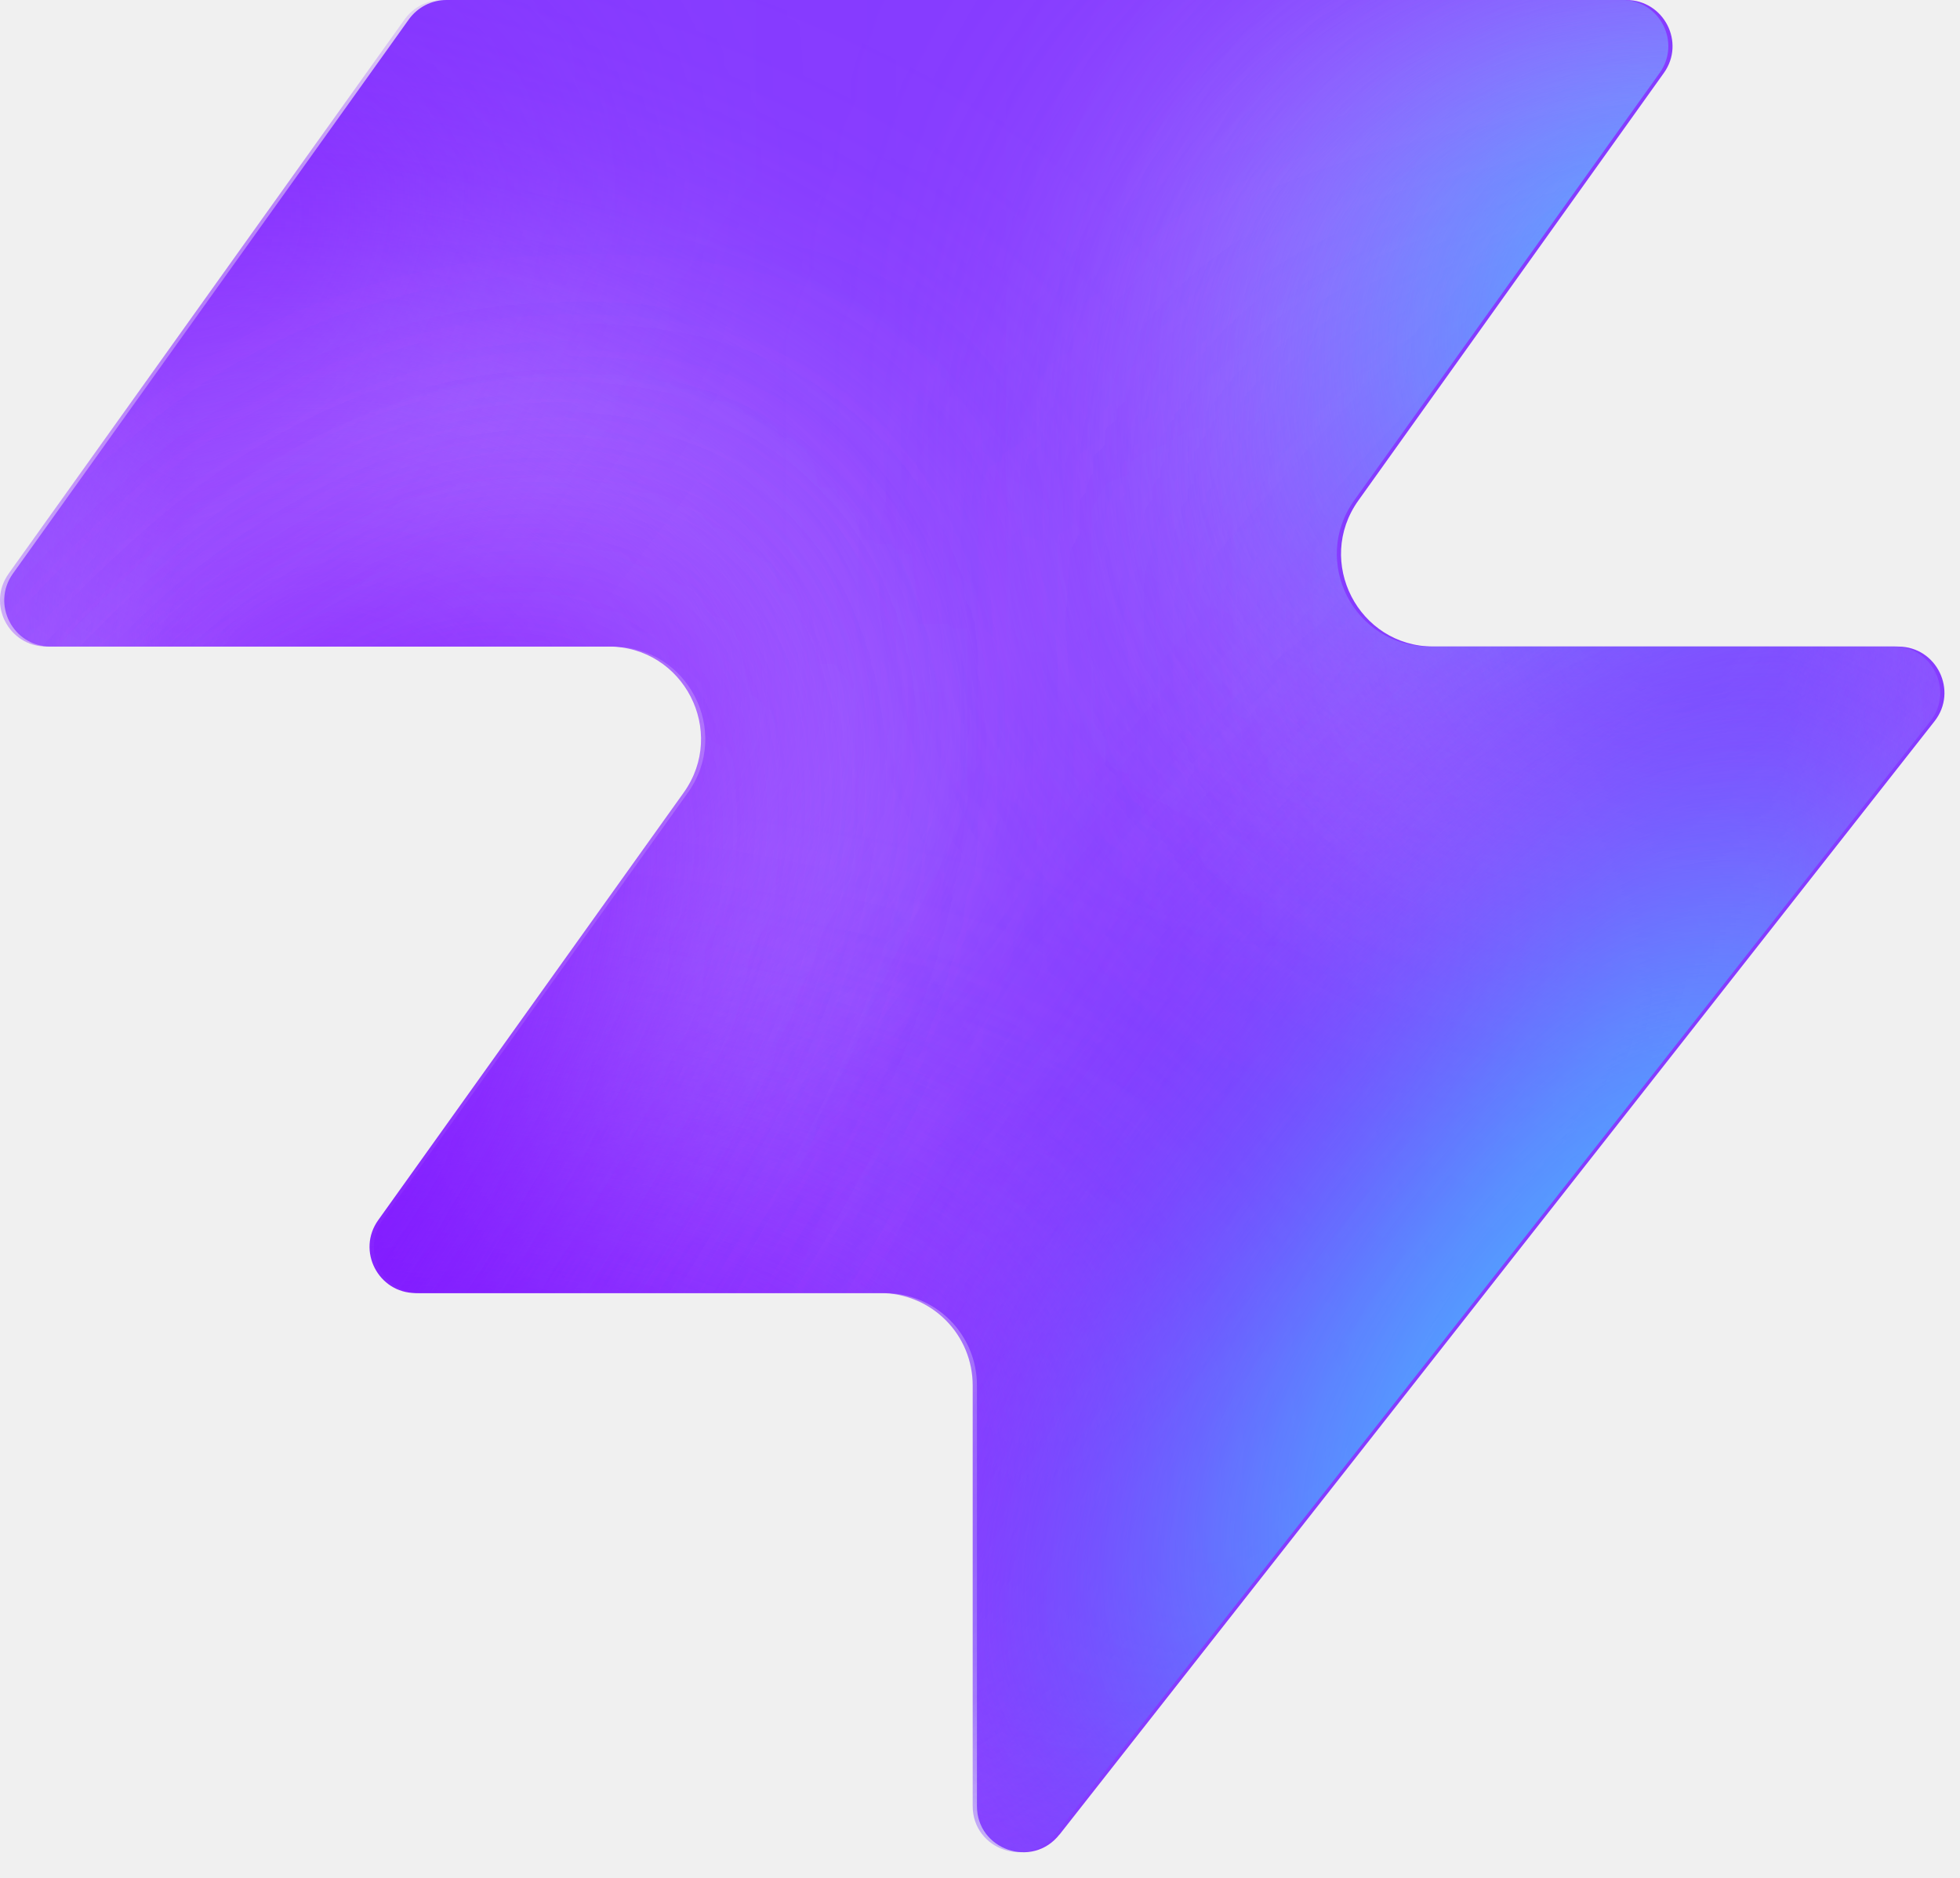
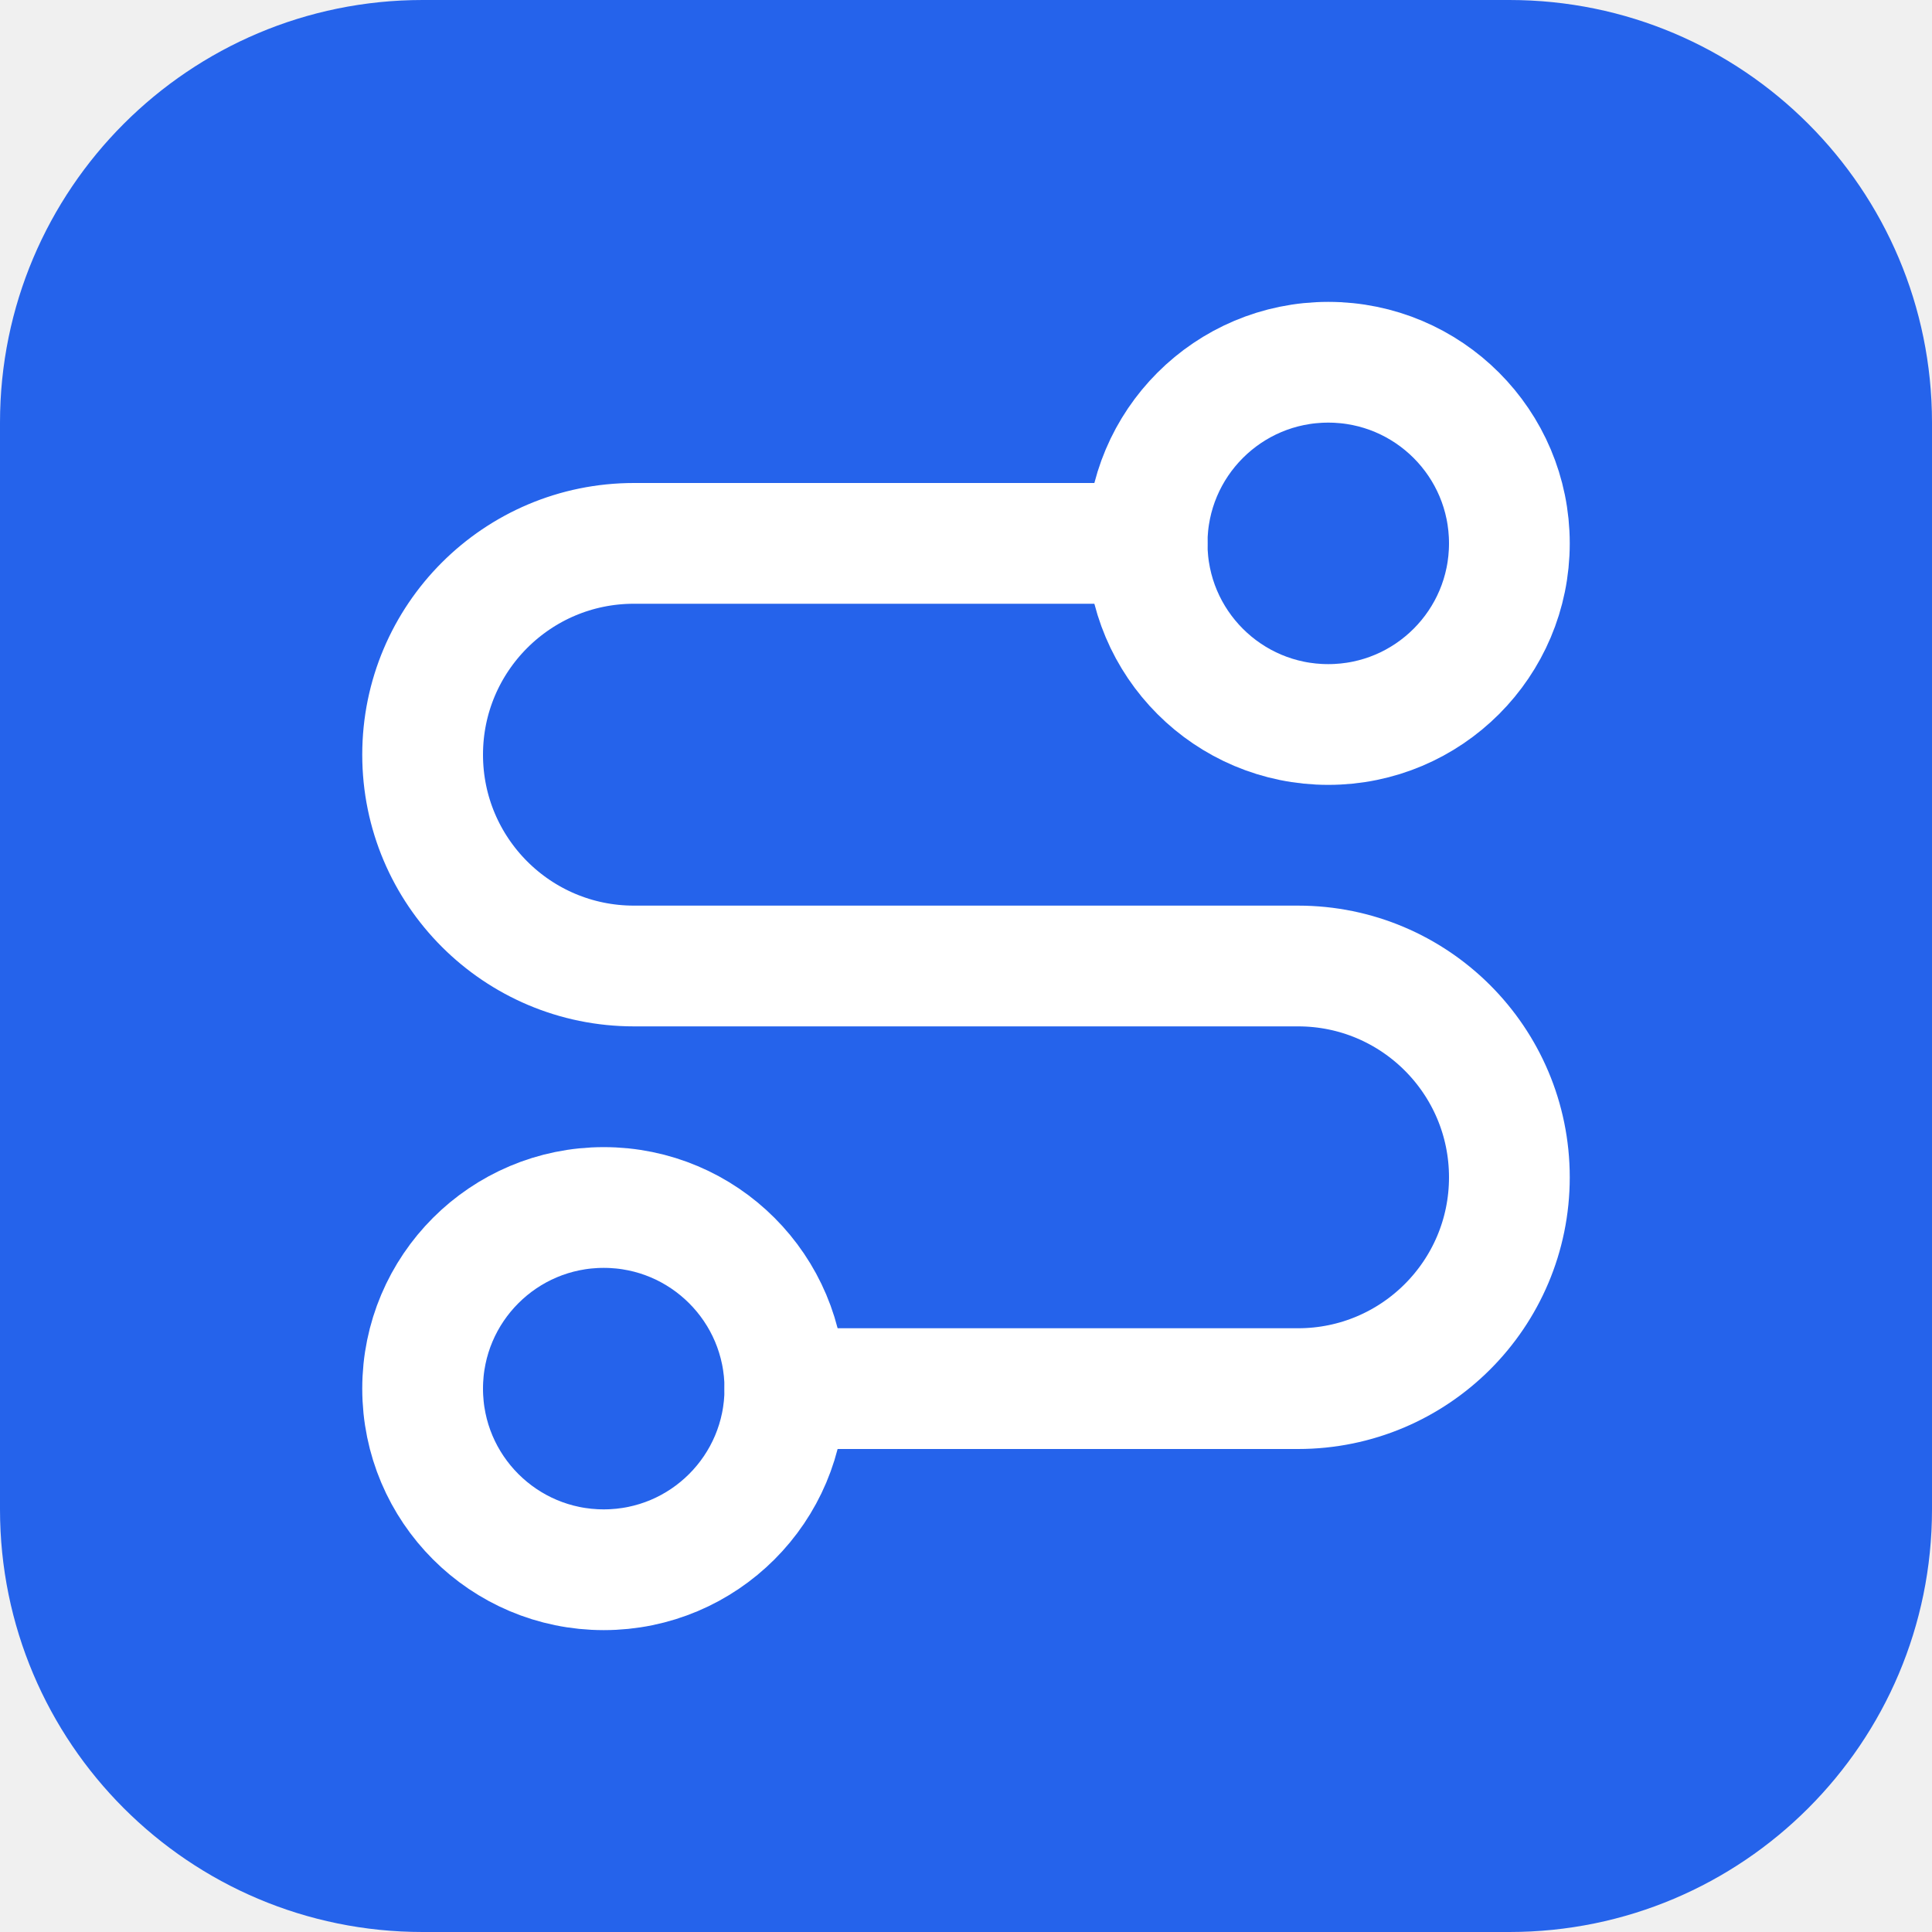
- <svg xmlns="http://www.w3.org/2000/svg" width="48" height="46" fill="none" viewBox="0 0 48 46">
-   <path fill="#863bff" d="M25.946 44.938c-.664.845-2.021.375-2.021-.698V33.937a2.26 2.26 0 0 0-2.262-2.262H10.287c-.92 0-1.456-1.04-.92-1.788l7.48-10.471c1.07-1.497 0-3.578-1.842-3.578H1.237c-.92 0-1.456-1.04-.92-1.788L10.013.474c.214-.297.556-.474.92-.474h28.894c.92 0 1.456 1.04.92 1.788l-7.48 10.471c-1.07 1.498 0 3.579 1.842 3.579h11.377c.943 0 1.473 1.088.89 1.83L25.947 44.94z" style="fill:#863bff;fill:color(display-p3 .525 .23 1);fill-opacity:1" />
-   <mask id="a" width="48" height="46" x="0" y="0" maskUnits="userSpaceOnUse" style="mask-type:alpha">
-     <path fill="#000" d="M25.842 44.938c-.664.844-2.021.375-2.021-.698V33.937a2.26 2.26 0 0 0-2.262-2.262H10.183c-.92 0-1.456-1.04-.92-1.788l7.48-10.471c1.07-1.498 0-3.579-1.842-3.579H1.133c-.92 0-1.456-1.04-.92-1.787L9.91.473c.214-.297.556-.474.92-.474h28.894c.92 0 1.456 1.04.92 1.788l-7.48 10.471c-1.07 1.498 0 3.578 1.842 3.578h11.377c.943 0 1.473 1.088.89 1.832L25.843 44.94z" style="fill:#000;fill-opacity:1" />
-   </mask>
-   <g mask="url(#a)">
-     <g filter="url(#b)">
-       <ellipse cx="5.508" cy="14.704" fill="#ede6ff" rx="5.508" ry="14.704" style="fill:#ede6ff;fill:color(display-p3 .927 .903 1);fill-opacity:1" transform="matrix(.00324 1 1 -.00324 -4.47 31.516)" />
-     </g>
-     <g filter="url(#c)">
-       <ellipse cx="10.399" cy="29.851" fill="#ede6ff" rx="10.399" ry="29.851" style="fill:#ede6ff;fill:color(display-p3 .927 .903 1);fill-opacity:1" transform="matrix(.00324 1 1 -.00324 -39.328 7.883)" />
-     </g>
-     <g filter="url(#d)">
-       <ellipse cx="5.508" cy="30.487" fill="#7e14ff" rx="5.508" ry="30.487" style="fill:#7e14ff;fill:color(display-p3 .492 .077 1);fill-opacity:1" transform="rotate(89.814 -25.913 -14.639)scale(1 -1)" />
-     </g>
-     <g filter="url(#e)">
-       <ellipse cx="5.508" cy="30.599" fill="#7e14ff" rx="5.508" ry="30.599" style="fill:#7e14ff;fill:color(display-p3 .492 .077 1);fill-opacity:1" transform="rotate(89.814 -32.644 -3.334)scale(1 -1)" />
-     </g>
-     <g filter="url(#f)">
-       <ellipse cx="5.508" cy="30.599" fill="#7e14ff" rx="5.508" ry="30.599" style="fill:#7e14ff;fill:color(display-p3 .492 .077 1);fill-opacity:1" transform="matrix(.00324 1 1 -.00324 -34.34 30.47)" />
-     </g>
-     <g filter="url(#g)">
-       <ellipse cx="14.072" cy="22.078" fill="#ede6ff" rx="14.072" ry="22.078" style="fill:#ede6ff;fill:color(display-p3 .927 .903 1);fill-opacity:1" transform="rotate(93.35 24.506 48.493)scale(-1 1)" />
-     </g>
-     <g filter="url(#h)">
-       <ellipse cx="3.47" cy="21.501" fill="#7e14ff" rx="3.47" ry="21.501" style="fill:#7e14ff;fill:color(display-p3 .492 .077 1);fill-opacity:1" transform="rotate(89.009 28.708 47.59)scale(-1 1)" />
-     </g>
-     <g filter="url(#i)">
-       <ellipse cx="3.47" cy="21.501" fill="#7e14ff" rx="3.47" ry="21.501" style="fill:#7e14ff;fill:color(display-p3 .492 .077 1);fill-opacity:1" transform="rotate(89.009 28.708 47.59)scale(-1 1)" />
-     </g>
-     <g filter="url(#j)">
-       <ellipse cx=".387" cy="8.972" fill="#7e14ff" rx="4.407" ry="29.108" style="fill:#7e14ff;fill:color(display-p3 .492 .077 1);fill-opacity:1" transform="rotate(39.51 .387 8.972)" />
-     </g>
-     <g filter="url(#k)">
-       <ellipse cx="47.523" cy="-6.092" fill="#7e14ff" rx="4.407" ry="29.108" style="fill:#7e14ff;fill:color(display-p3 .492 .077 1);fill-opacity:1" transform="rotate(37.892 47.523 -6.092)" />
-     </g>
-     <g filter="url(#l)">
-       <ellipse cx="41.412" cy="6.333" fill="#47bfff" rx="5.971" ry="9.665" style="fill:#47bfff;fill:color(display-p3 .28 .748 1);fill-opacity:1" transform="rotate(37.892 41.412 6.333)" />
-     </g>
-     <g filter="url(#m)">
-       <ellipse cx="-1.879" cy="38.332" fill="#7e14ff" rx="4.407" ry="29.108" style="fill:#7e14ff;fill:color(display-p3 .492 .077 1);fill-opacity:1" transform="rotate(37.892 -1.88 38.332)" />
-     </g>
-     <g filter="url(#n)">
-       <ellipse cx="-1.879" cy="38.332" fill="#7e14ff" rx="4.407" ry="29.108" style="fill:#7e14ff;fill:color(display-p3 .492 .077 1);fill-opacity:1" transform="rotate(37.892 -1.88 38.332)" />
-     </g>
-     <g filter="url(#o)">
-       <ellipse cx="35.651" cy="29.907" fill="#7e14ff" rx="4.407" ry="29.108" style="fill:#7e14ff;fill:color(display-p3 .492 .077 1);fill-opacity:1" transform="rotate(37.892 35.651 29.907)" />
-     </g>
-     <g filter="url(#p)">
-       <ellipse cx="38.418" cy="32.4" fill="#47bfff" rx="5.971" ry="15.297" style="fill:#47bfff;fill:color(display-p3 .28 .748 1);fill-opacity:1" transform="rotate(37.892 38.418 32.4)" />
-     </g>
+ <svg xmlns="http://www.w3.org/2000/svg" viewBox="0 0 32 32" role="img" aria-label="Path Tracker">
+   <rect width="32" height="32" rx="7" fill="#2563eb" />
+   <g fill="none" stroke="#ffffff" stroke-width="2" stroke-linecap="round" stroke-linejoin="round" transform="translate(4 4)">
+     <circle cx="6" cy="19" r="3" />
+     <path d="M9 19h8.5a3.5 3.5 0 0 0 0-7h-11a3.5 3.5 0 0 1 0-7H15" />
+     <circle cx="18" cy="5" r="3" />
  </g>
-   <defs>
-     <filter id="b" width="60.045" height="41.654" x="-19.77" y="16.149" color-interpolation-filters="sRGB" filterUnits="userSpaceOnUse">
-       <feFlood flood-opacity="0" result="BackgroundImageFix" />
-       <feBlend in="SourceGraphic" in2="BackgroundImageFix" result="shape" />
-       <feGaussianBlur result="effect1_foregroundBlur_2002_17158" stdDeviation="7.659" />
-     </filter>
-     <filter id="c" width="90.34" height="51.437" x="-54.613" y="-7.533" color-interpolation-filters="sRGB" filterUnits="userSpaceOnUse">
-       <feFlood flood-opacity="0" result="BackgroundImageFix" />
-       <feBlend in="SourceGraphic" in2="BackgroundImageFix" result="shape" />
-       <feGaussianBlur result="effect1_foregroundBlur_2002_17158" stdDeviation="7.659" />
-     </filter>
-     <filter id="d" width="79.355" height="29.4" x="-49.64" y="2.03" color-interpolation-filters="sRGB" filterUnits="userSpaceOnUse">
-       <feFlood flood-opacity="0" result="BackgroundImageFix" />
-       <feBlend in="SourceGraphic" in2="BackgroundImageFix" result="shape" />
-       <feGaussianBlur result="effect1_foregroundBlur_2002_17158" stdDeviation="4.596" />
-     </filter>
-     <filter id="e" width="79.579" height="29.4" x="-45.045" y="20.029" color-interpolation-filters="sRGB" filterUnits="userSpaceOnUse">
-       <feFlood flood-opacity="0" result="BackgroundImageFix" />
-       <feBlend in="SourceGraphic" in2="BackgroundImageFix" result="shape" />
-       <feGaussianBlur result="effect1_foregroundBlur_2002_17158" stdDeviation="4.596" />
-     </filter>
-     <filter id="f" width="79.579" height="29.4" x="-43.513" y="21.178" color-interpolation-filters="sRGB" filterUnits="userSpaceOnUse">
-       <feFlood flood-opacity="0" result="BackgroundImageFix" />
-       <feBlend in="SourceGraphic" in2="BackgroundImageFix" result="shape" />
-       <feGaussianBlur result="effect1_foregroundBlur_2002_17158" stdDeviation="4.596" />
-     </filter>
-     <filter id="g" width="74.749" height="58.852" x="15.756" y="-17.901" color-interpolation-filters="sRGB" filterUnits="userSpaceOnUse">
-       <feFlood flood-opacity="0" result="BackgroundImageFix" />
-       <feBlend in="SourceGraphic" in2="BackgroundImageFix" result="shape" />
-       <feGaussianBlur result="effect1_foregroundBlur_2002_17158" stdDeviation="7.659" />
-     </filter>
-     <filter id="h" width="61.377" height="25.362" x="23.548" y="2.284" color-interpolation-filters="sRGB" filterUnits="userSpaceOnUse">
-       <feFlood flood-opacity="0" result="BackgroundImageFix" />
-       <feBlend in="SourceGraphic" in2="BackgroundImageFix" result="shape" />
-       <feGaussianBlur result="effect1_foregroundBlur_2002_17158" stdDeviation="4.596" />
-     </filter>
-     <filter id="i" width="61.377" height="25.362" x="23.548" y="2.284" color-interpolation-filters="sRGB" filterUnits="userSpaceOnUse">
-       <feFlood flood-opacity="0" result="BackgroundImageFix" />
-       <feBlend in="SourceGraphic" in2="BackgroundImageFix" result="shape" />
-       <feGaussianBlur result="effect1_foregroundBlur_2002_17158" stdDeviation="4.596" />
-     </filter>
-     <filter id="j" width="56.045" height="63.649" x="-27.636" y="-22.853" color-interpolation-filters="sRGB" filterUnits="userSpaceOnUse">
-       <feFlood flood-opacity="0" result="BackgroundImageFix" />
-       <feBlend in="SourceGraphic" in2="BackgroundImageFix" result="shape" />
-       <feGaussianBlur result="effect1_foregroundBlur_2002_17158" stdDeviation="4.596" />
-     </filter>
-     <filter id="k" width="54.814" height="64.646" x="20.116" y="-38.415" color-interpolation-filters="sRGB" filterUnits="userSpaceOnUse">
-       <feFlood flood-opacity="0" result="BackgroundImageFix" />
-       <feBlend in="SourceGraphic" in2="BackgroundImageFix" result="shape" />
-       <feGaussianBlur result="effect1_foregroundBlur_2002_17158" stdDeviation="4.596" />
-     </filter>
-     <filter id="l" width="33.541" height="35.313" x="24.641" y="-11.323" color-interpolation-filters="sRGB" filterUnits="userSpaceOnUse">
-       <feFlood flood-opacity="0" result="BackgroundImageFix" />
-       <feBlend in="SourceGraphic" in2="BackgroundImageFix" result="shape" />
-       <feGaussianBlur result="effect1_foregroundBlur_2002_17158" stdDeviation="4.596" />
-     </filter>
-     <filter id="m" width="54.814" height="64.646" x="-29.286" y="6.009" color-interpolation-filters="sRGB" filterUnits="userSpaceOnUse">
-       <feFlood flood-opacity="0" result="BackgroundImageFix" />
-       <feBlend in="SourceGraphic" in2="BackgroundImageFix" result="shape" />
-       <feGaussianBlur result="effect1_foregroundBlur_2002_17158" stdDeviation="4.596" />
-     </filter>
-     <filter id="n" width="54.814" height="64.646" x="-29.286" y="6.009" color-interpolation-filters="sRGB" filterUnits="userSpaceOnUse">
-       <feFlood flood-opacity="0" result="BackgroundImageFix" />
-       <feBlend in="SourceGraphic" in2="BackgroundImageFix" result="shape" />
-       <feGaussianBlur result="effect1_foregroundBlur_2002_17158" stdDeviation="4.596" />
-     </filter>
-     <filter id="o" width="54.814" height="64.646" x="8.244" y="-2.416" color-interpolation-filters="sRGB" filterUnits="userSpaceOnUse">
-       <feFlood flood-opacity="0" result="BackgroundImageFix" />
-       <feBlend in="SourceGraphic" in2="BackgroundImageFix" result="shape" />
-       <feGaussianBlur result="effect1_foregroundBlur_2002_17158" stdDeviation="4.596" />
-     </filter>
-     <filter id="p" width="39.409" height="43.623" x="18.713" y="10.588" color-interpolation-filters="sRGB" filterUnits="userSpaceOnUse">
-       <feFlood flood-opacity="0" result="BackgroundImageFix" />
-       <feBlend in="SourceGraphic" in2="BackgroundImageFix" result="shape" />
-       <feGaussianBlur result="effect1_foregroundBlur_2002_17158" stdDeviation="4.596" />
-     </filter>
-   </defs>
</svg>
